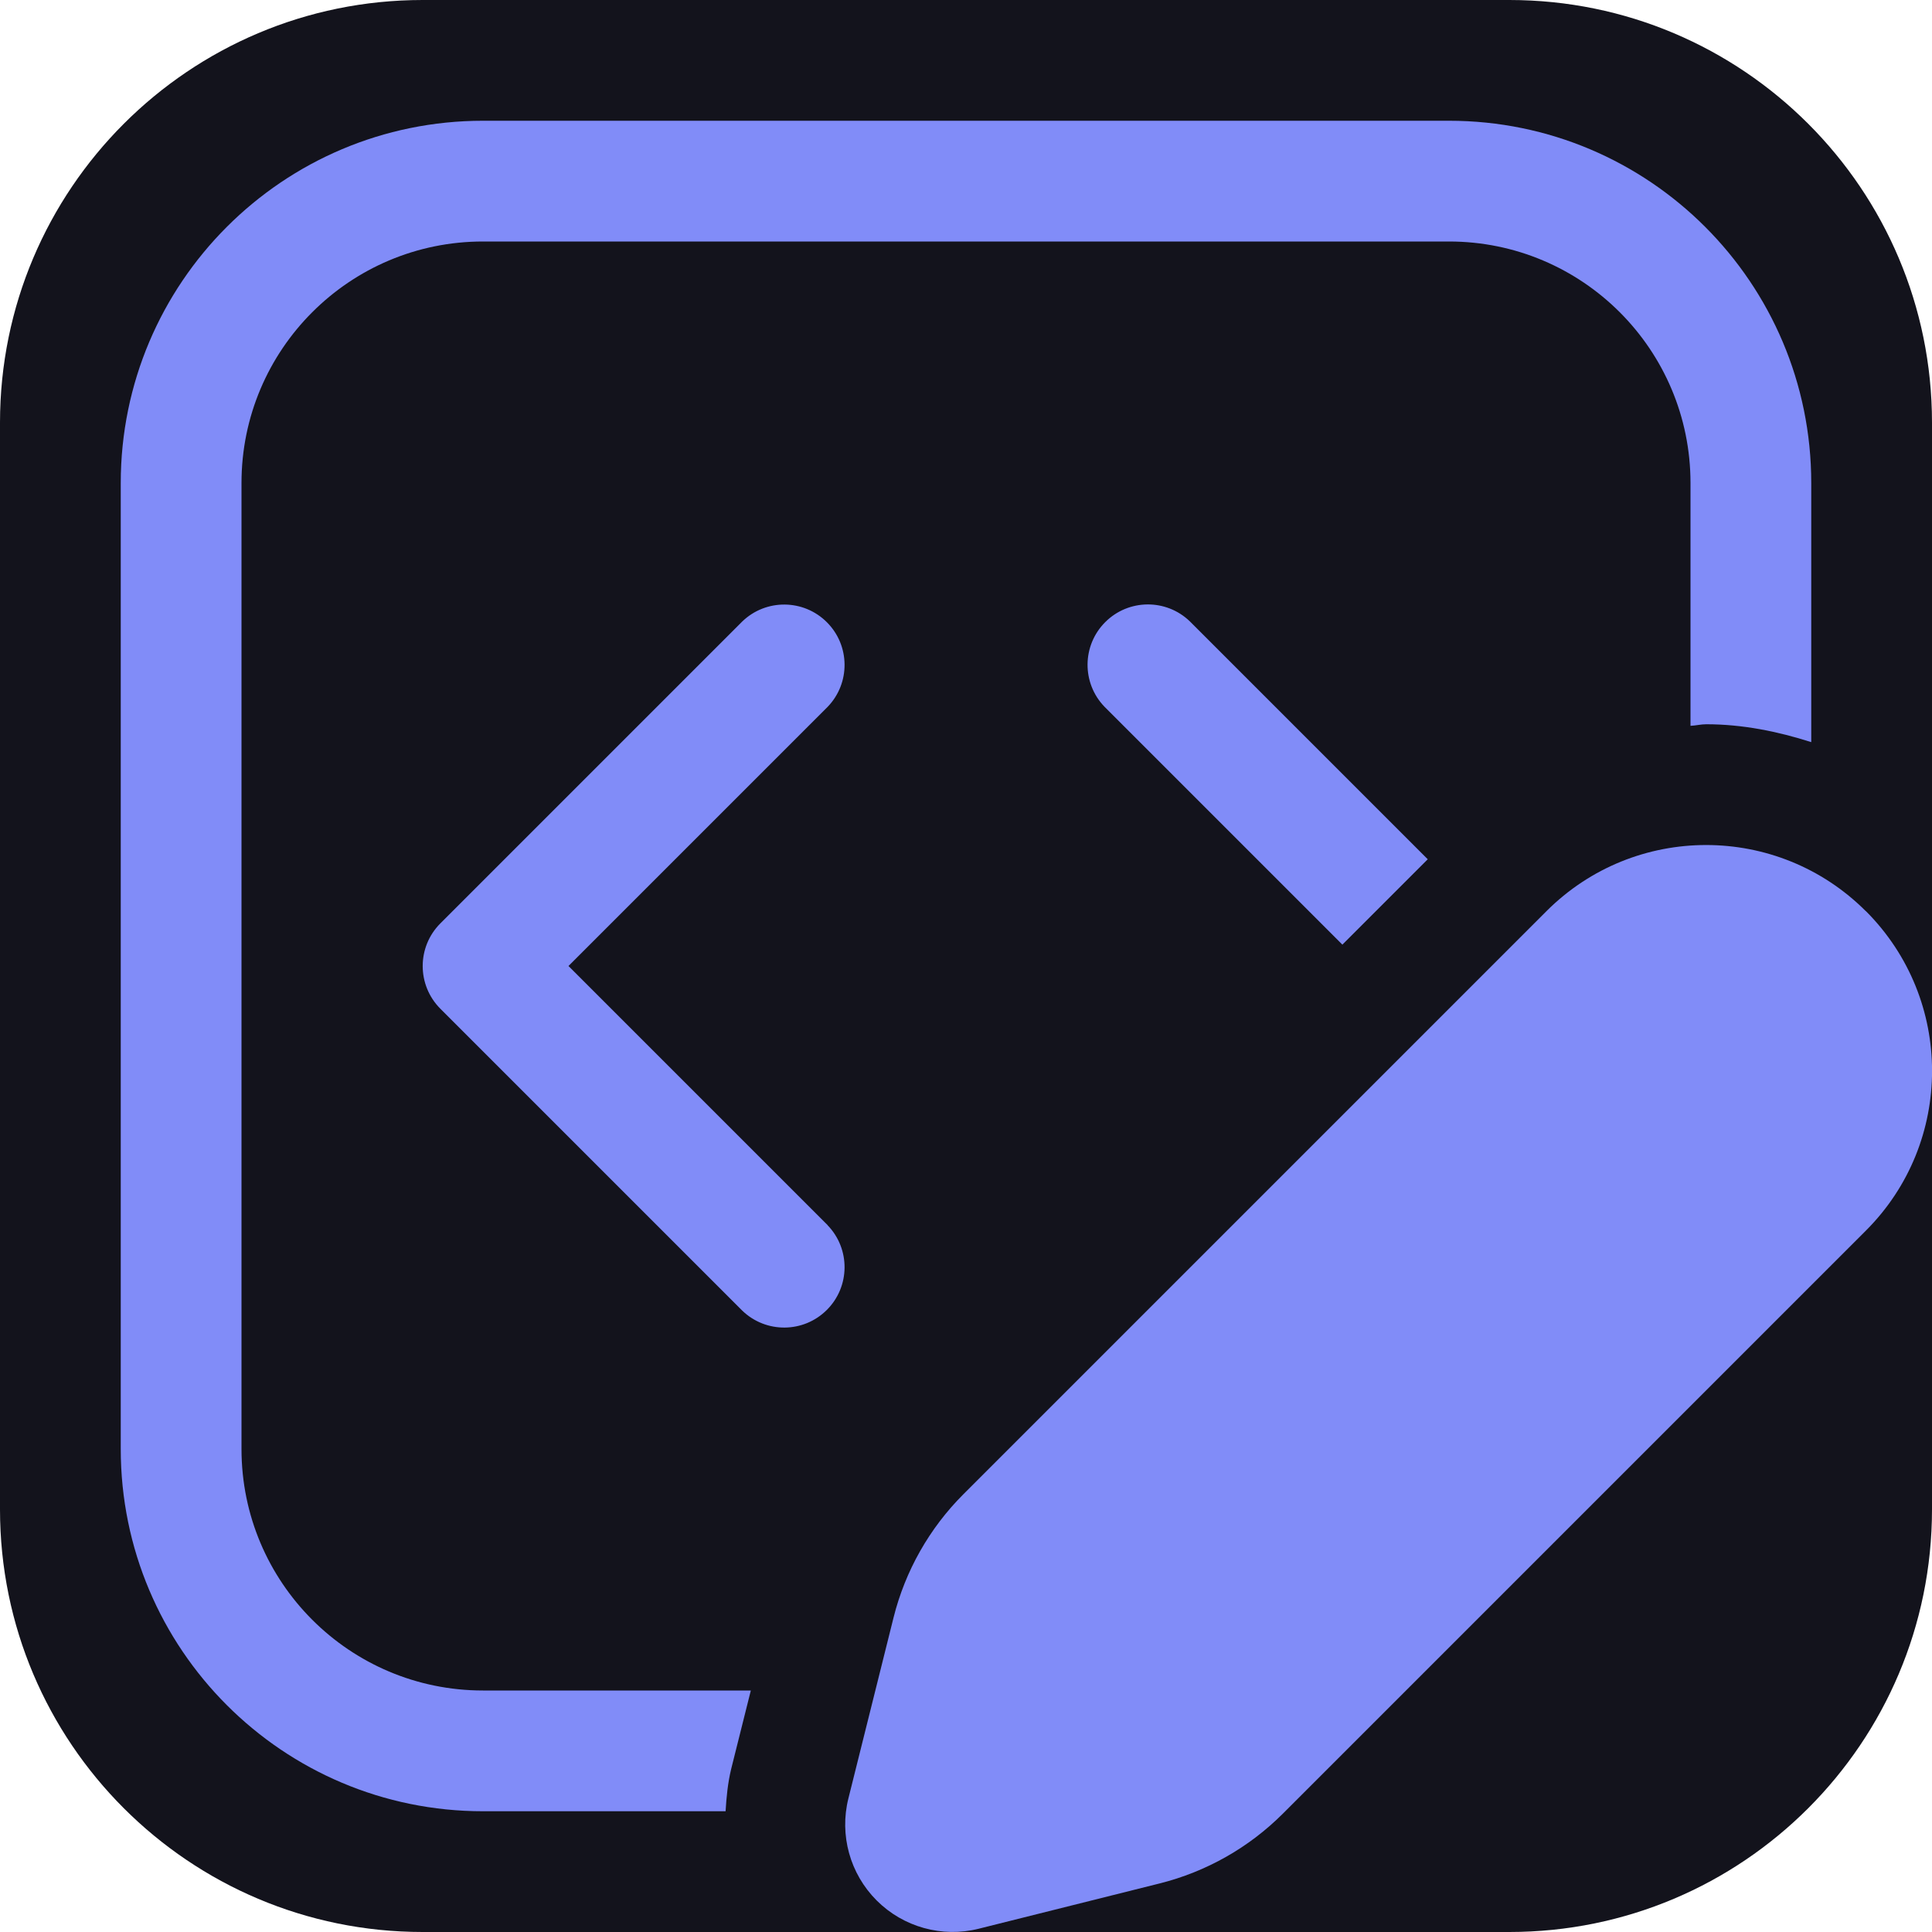
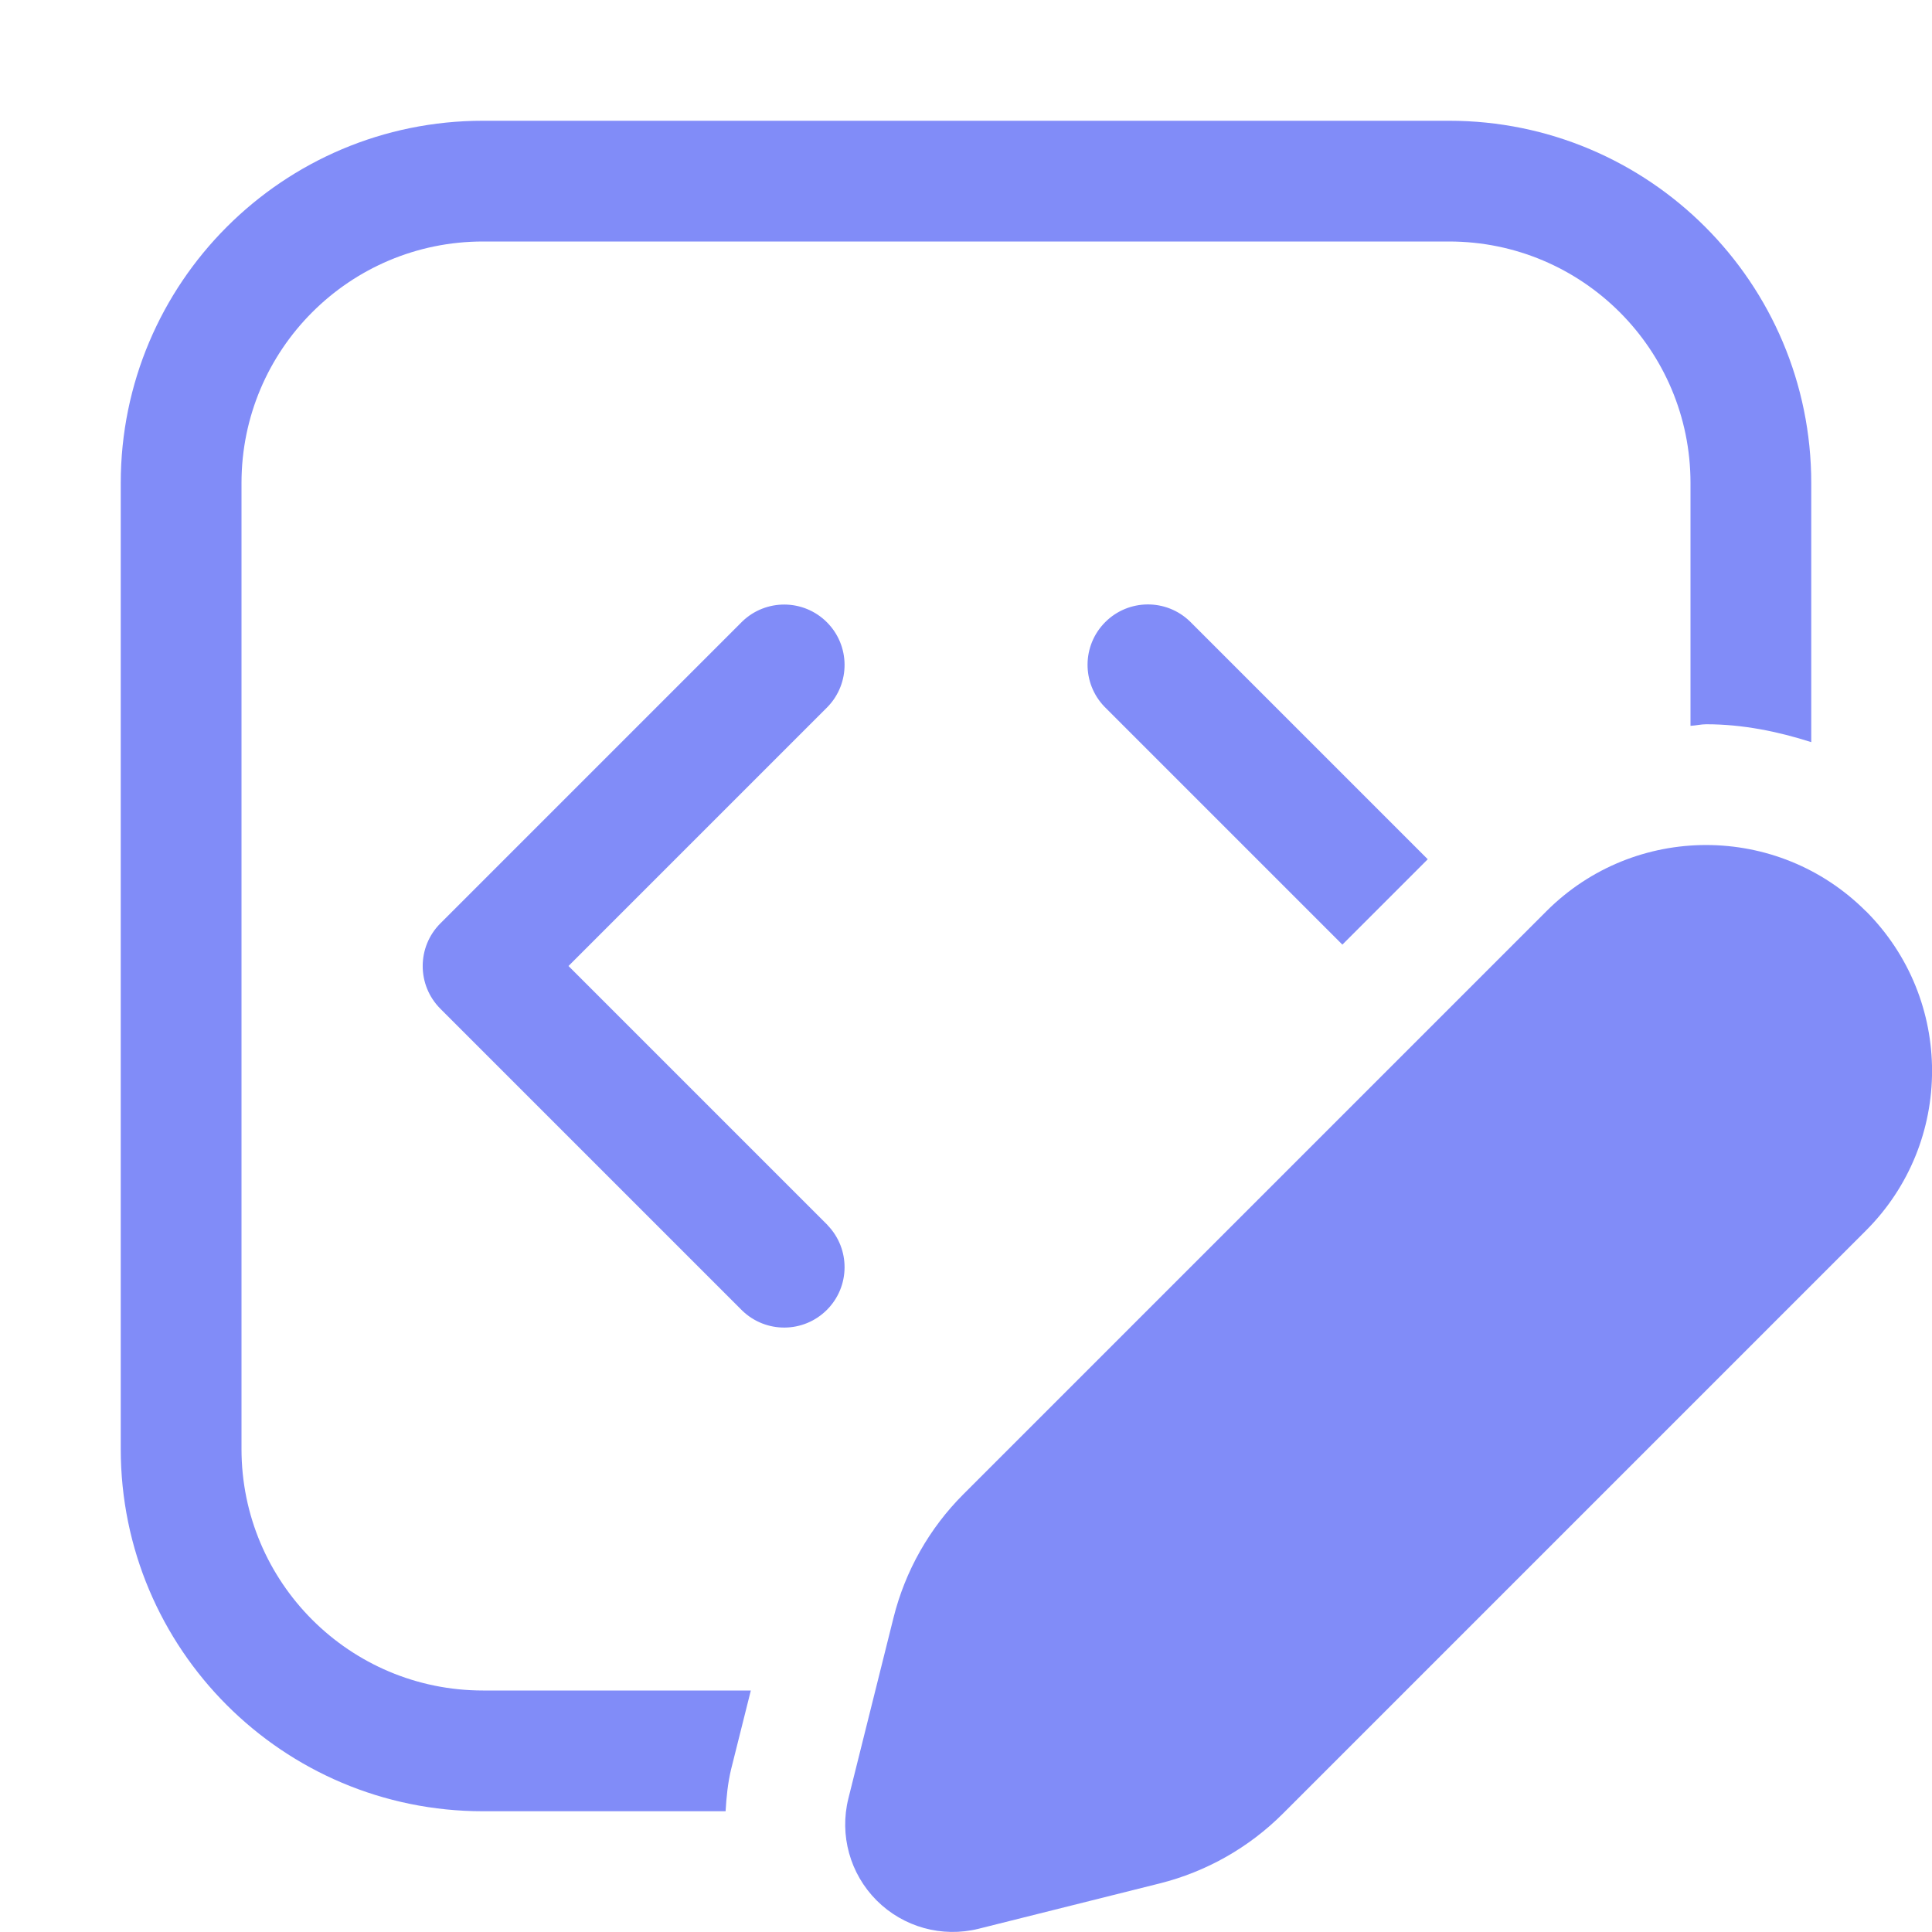
<svg xmlns="http://www.w3.org/2000/svg" width="32" height="32" viewBox="0 0 16 16">
-   <rect width="16" height="16" rx="3.5" fill="#13131c" />
-   <path d="M0 0h16v16H0z" fill="none" />
  <path fill="#818cf8" d="m9.854 5.146 1.97 1.97-.707.707-1.97-1.97a.5.5 0 0 1 .707-.707M2 12V4a2 2 0 0 1 2-2h8a2 2 0 0 1 2 2v2.011c.044-.002.086-.013.13-.013.301 0 .591.059.87.148V4a3 3 0 0 0-3-3H4a3 3 0 0 0-3 3v8a3 3 0 0 0 3 3h2.009c.007-.116.018-.233.046-.349L6.218 14H4a2 2 0 0 1-2-2m4.854-1.854L4.708 8l2.146-2.146a.5.5 0 0 0-.707-.707l-2.5 2.5a.5.5 0 0 0 0 .707l2.5 2.5a.5.5 0 0 0 .707-.707zm8.598-2.6a1.87 1.87 0 0 0-2.645 0l-4.829 4.829a2.2 2.2 0 0 0-.578 1.021l-.374 1.498a.89.89 0 0 0 1.079 1.079l1.498-.375a2.2 2.2 0 0 0 1.021-.578l4.829-4.829c.73-.73.73-1.914 0-2.645z" />
</svg>
